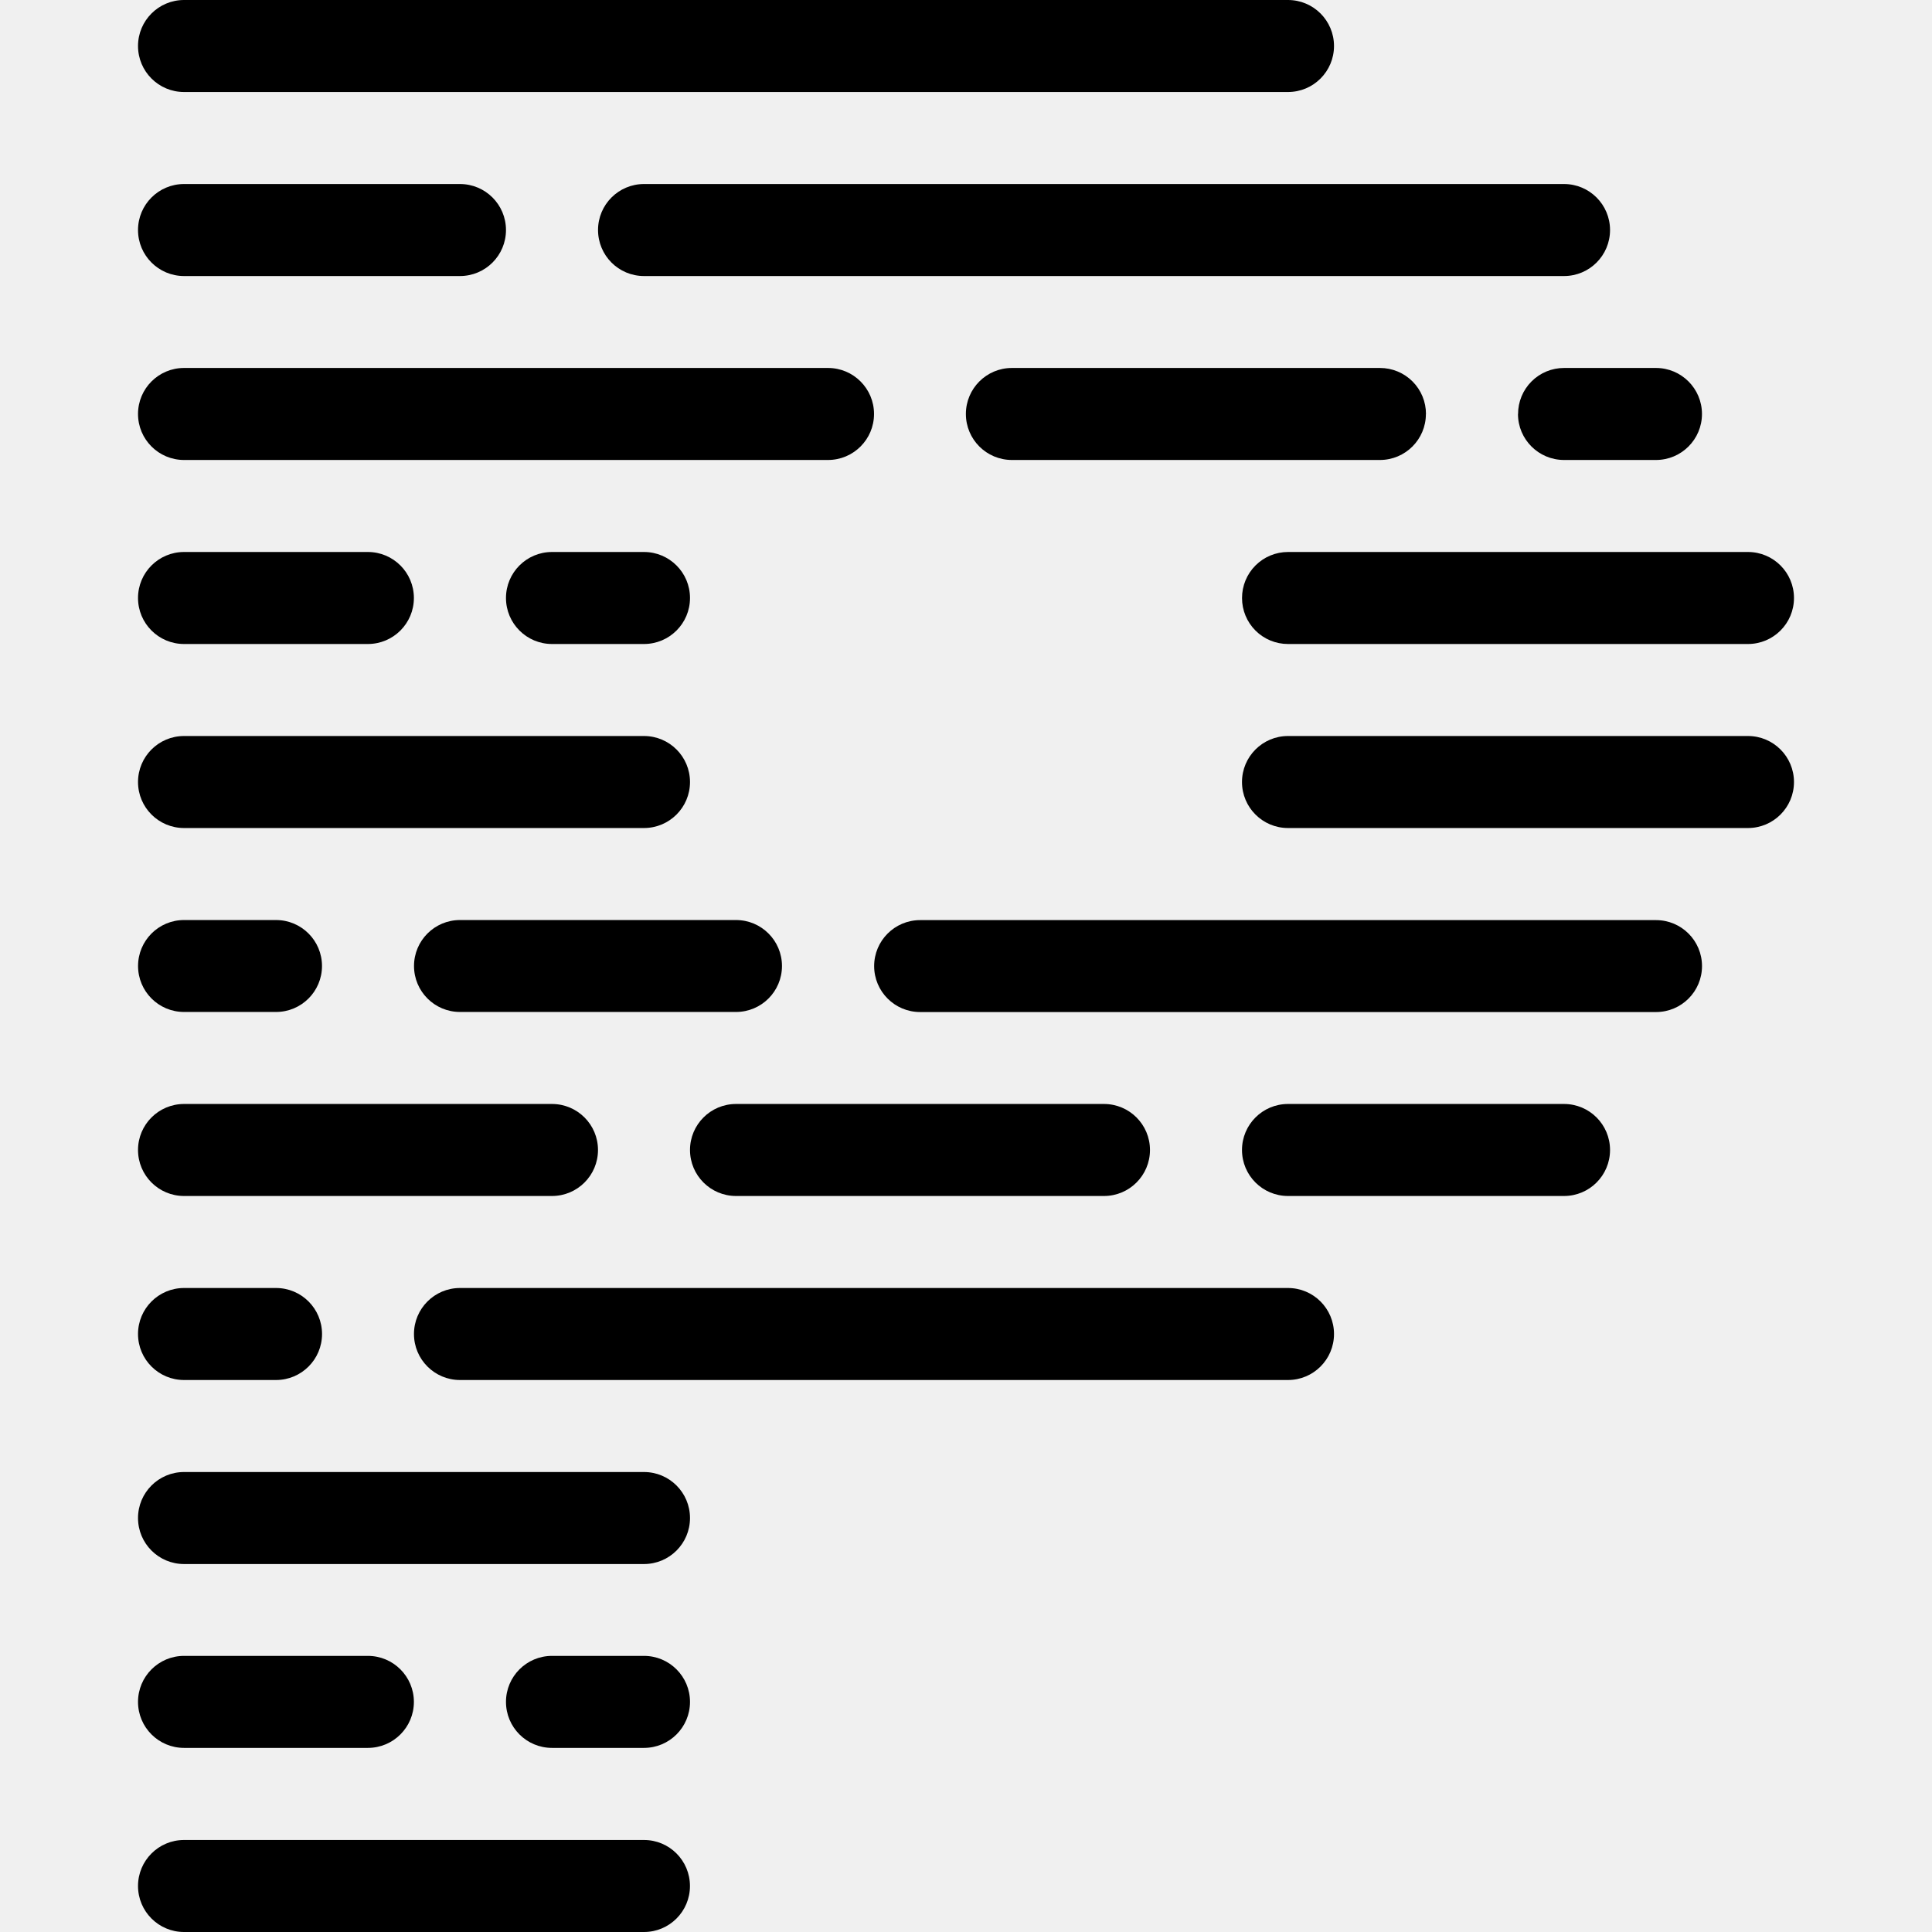
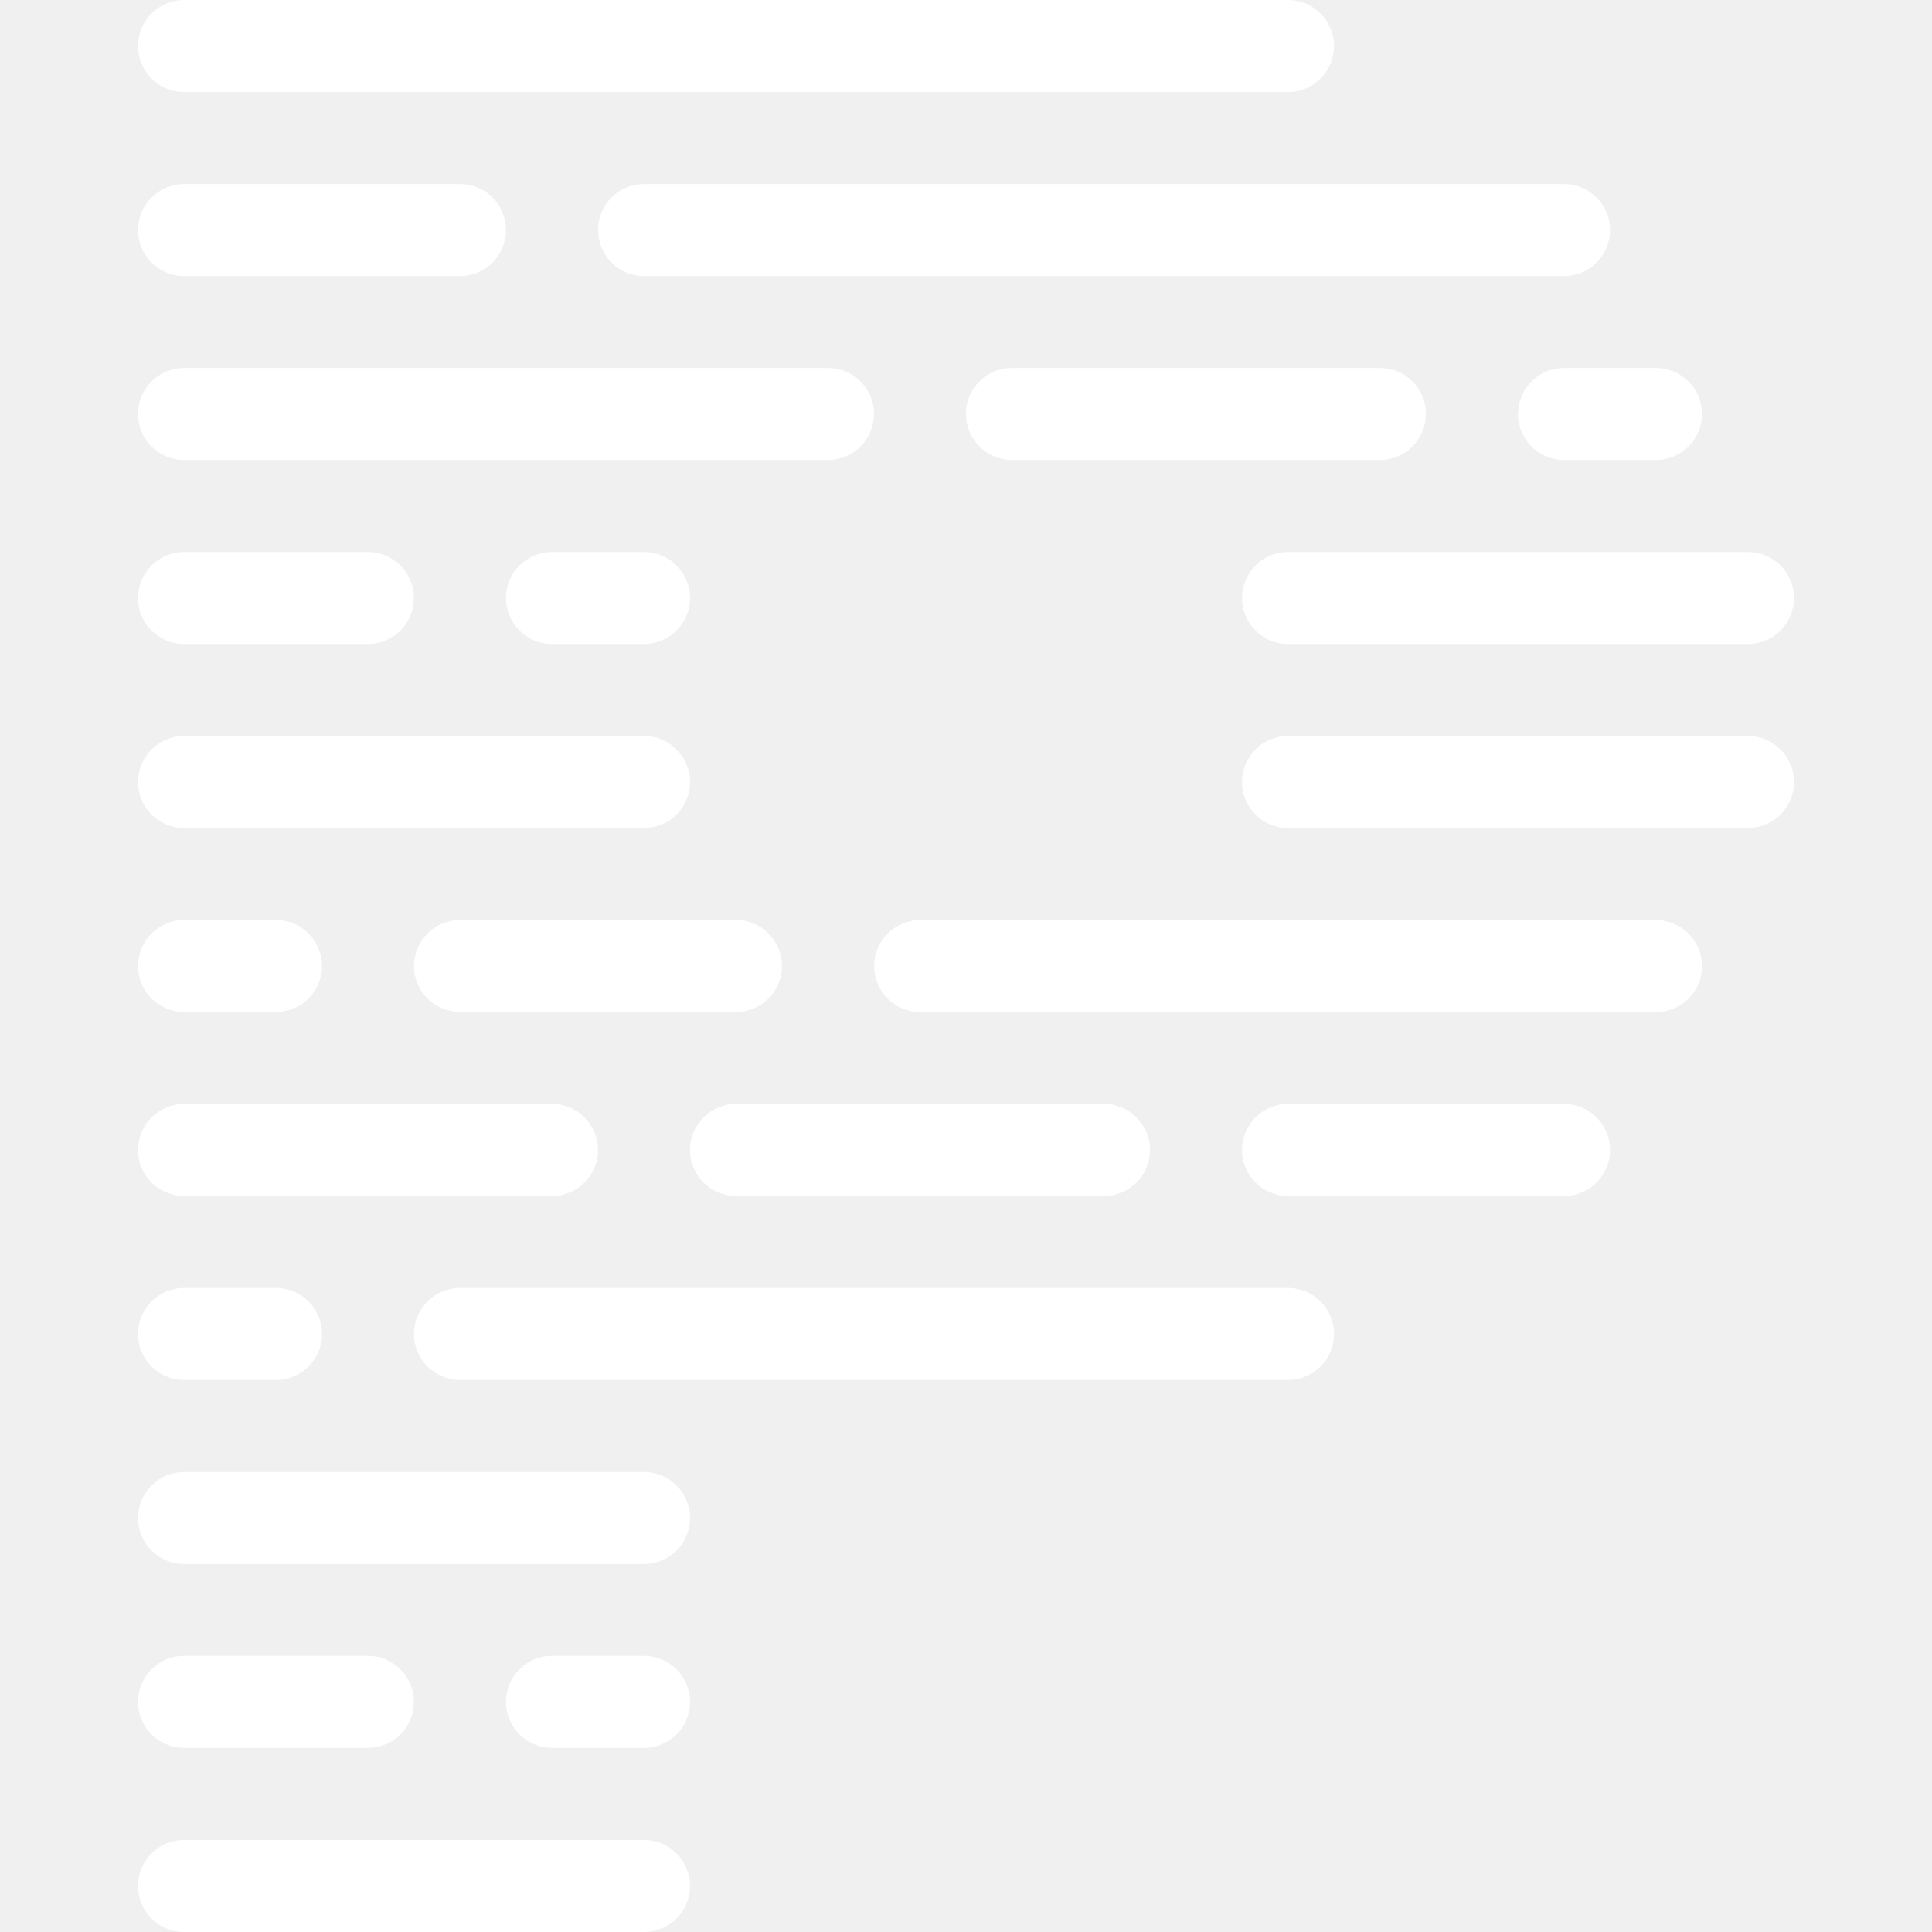
- <svg xmlns="http://www.w3.org/2000/svg" viewBox="0 0 24 24">
+ <svg xmlns="http://www.w3.org/2000/svg" viewBox="0 0 24 24" fill="white">
  <path d="M8.571 23.429A.571.571 0 0 1 8 24H2.286a.571.571 0 0 1 0-1.143H8c.316 0 .571.256.571.572zM8 20.57H6.857a.571.571 0 0 0 0 1.143H8a.571.571 0 0 0 0-1.143zm-5.714 1.143H4.57a.571.571 0 0 0 0-1.143H2.286a.571.571 0 0 0 0 1.143zM8 18.286H2.286a.571.571 0 0 0 0 1.143H8a.571.571 0 0 0 0-1.143zM16 16H5.714a.571.571 0 0 0 0 1.143H16A.571.571 0 0 0 16 16zM2.286 17.143h1.143a.571.571 0 0 0 0-1.143H2.286a.571.571 0 0 0 0 1.143zm17.143-3.429H16a.571.571 0 0 0 0 1.143h3.429a.571.571 0 0 0 0-1.143zM9.143 14.857h4.571a.571.571 0 0 0 0-1.143H9.143a.571.571 0 0 0 0 1.143zm-6.857 0h4.571a.571.571 0 0 0 0-1.143H2.286a.571.571 0 0 0 0 1.143zM20.57 11.43h-9.14a.571.571 0 0 0 0 1.142h9.142a.571.571 0 0 0 0-1.142zM9.714 12a.571.571 0 0 0-.571-.571H5.714a.571.571 0 0 0 0 1.142h3.429A.571.571 0 0 0 9.714 12zm-7.428.571h1.143a.571.571 0 0 0 0-1.142H2.286a.571.571 0 0 0 0 1.142zm19.428-3.428H16a.571.571 0 0 0 0 1.143h5.714a.571.571 0 0 0 0-1.143zM2.286 10.286H8a.571.571 0 0 0 0-1.143H2.286a.571.571 0 0 0 0 1.143zm13.143-2.857A.57.57 0 0 0 16 8h5.714a.571.571 0 0 0 0-1.143H16a.571.571 0 0 0-.571.572zm-8.572-.572a.571.571 0 0 0 0 1.143H8a.571.571 0 0 0 0-1.143H6.857zM2.286 8H4.57a.571.571 0 0 0 0-1.143H2.286a.571.571 0 0 0 0 1.143zm16.571-2.857c0 .315.256.571.572.571h1.142a.571.571 0 0 0 0-1.143H19.43a.571.571 0 0 0-.572.572zm-1.143 0a.571.571 0 0 0-.571-.572H12.57a.571.571 0 0 0 0 1.143h4.572a.571.571 0 0 0 .571-.571zm-15.428.571h8a.571.571 0 0 0 0-1.143h-8a.571.571 0 0 0 0 1.143zm5.143-2.857c0 .316.255.572.571.572h11.429a.571.571 0 0 0 0-1.143H8a.571.571 0 0 0-.571.571zm-5.143.572h3.428a.571.571 0 0 0 0-1.143H2.286a.571.571 0 0 0 0 1.143zm0-2.286H16A.571.571 0 0 0 16 0H2.286a.571.571 0 0 0 0 1.143z" />
</svg>
